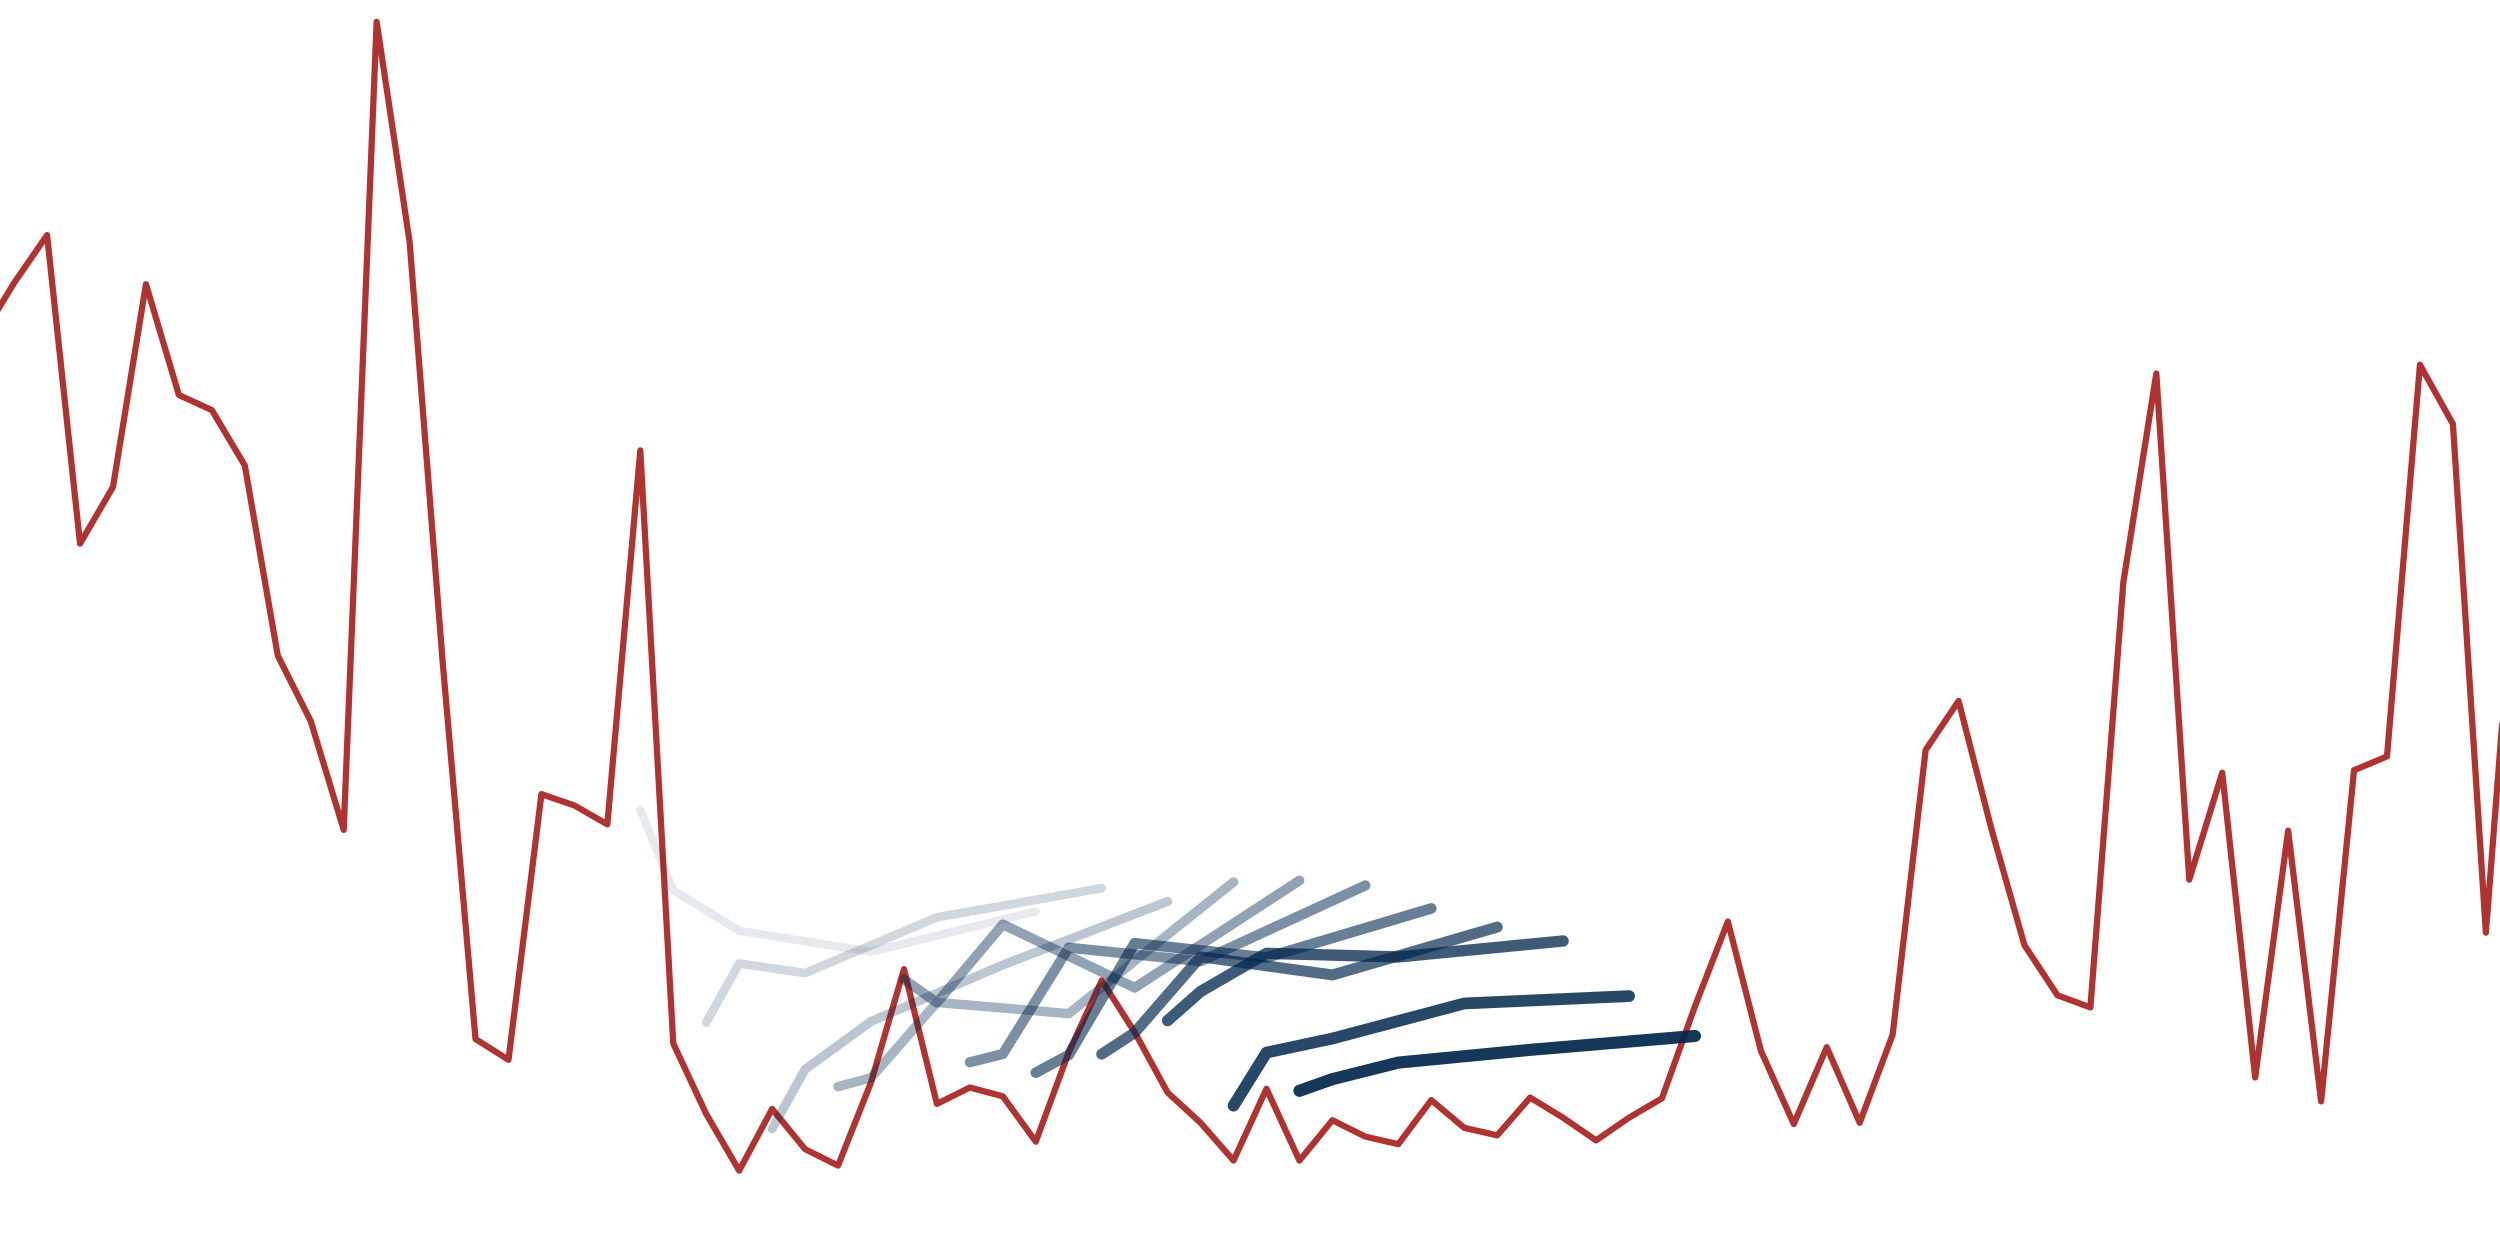
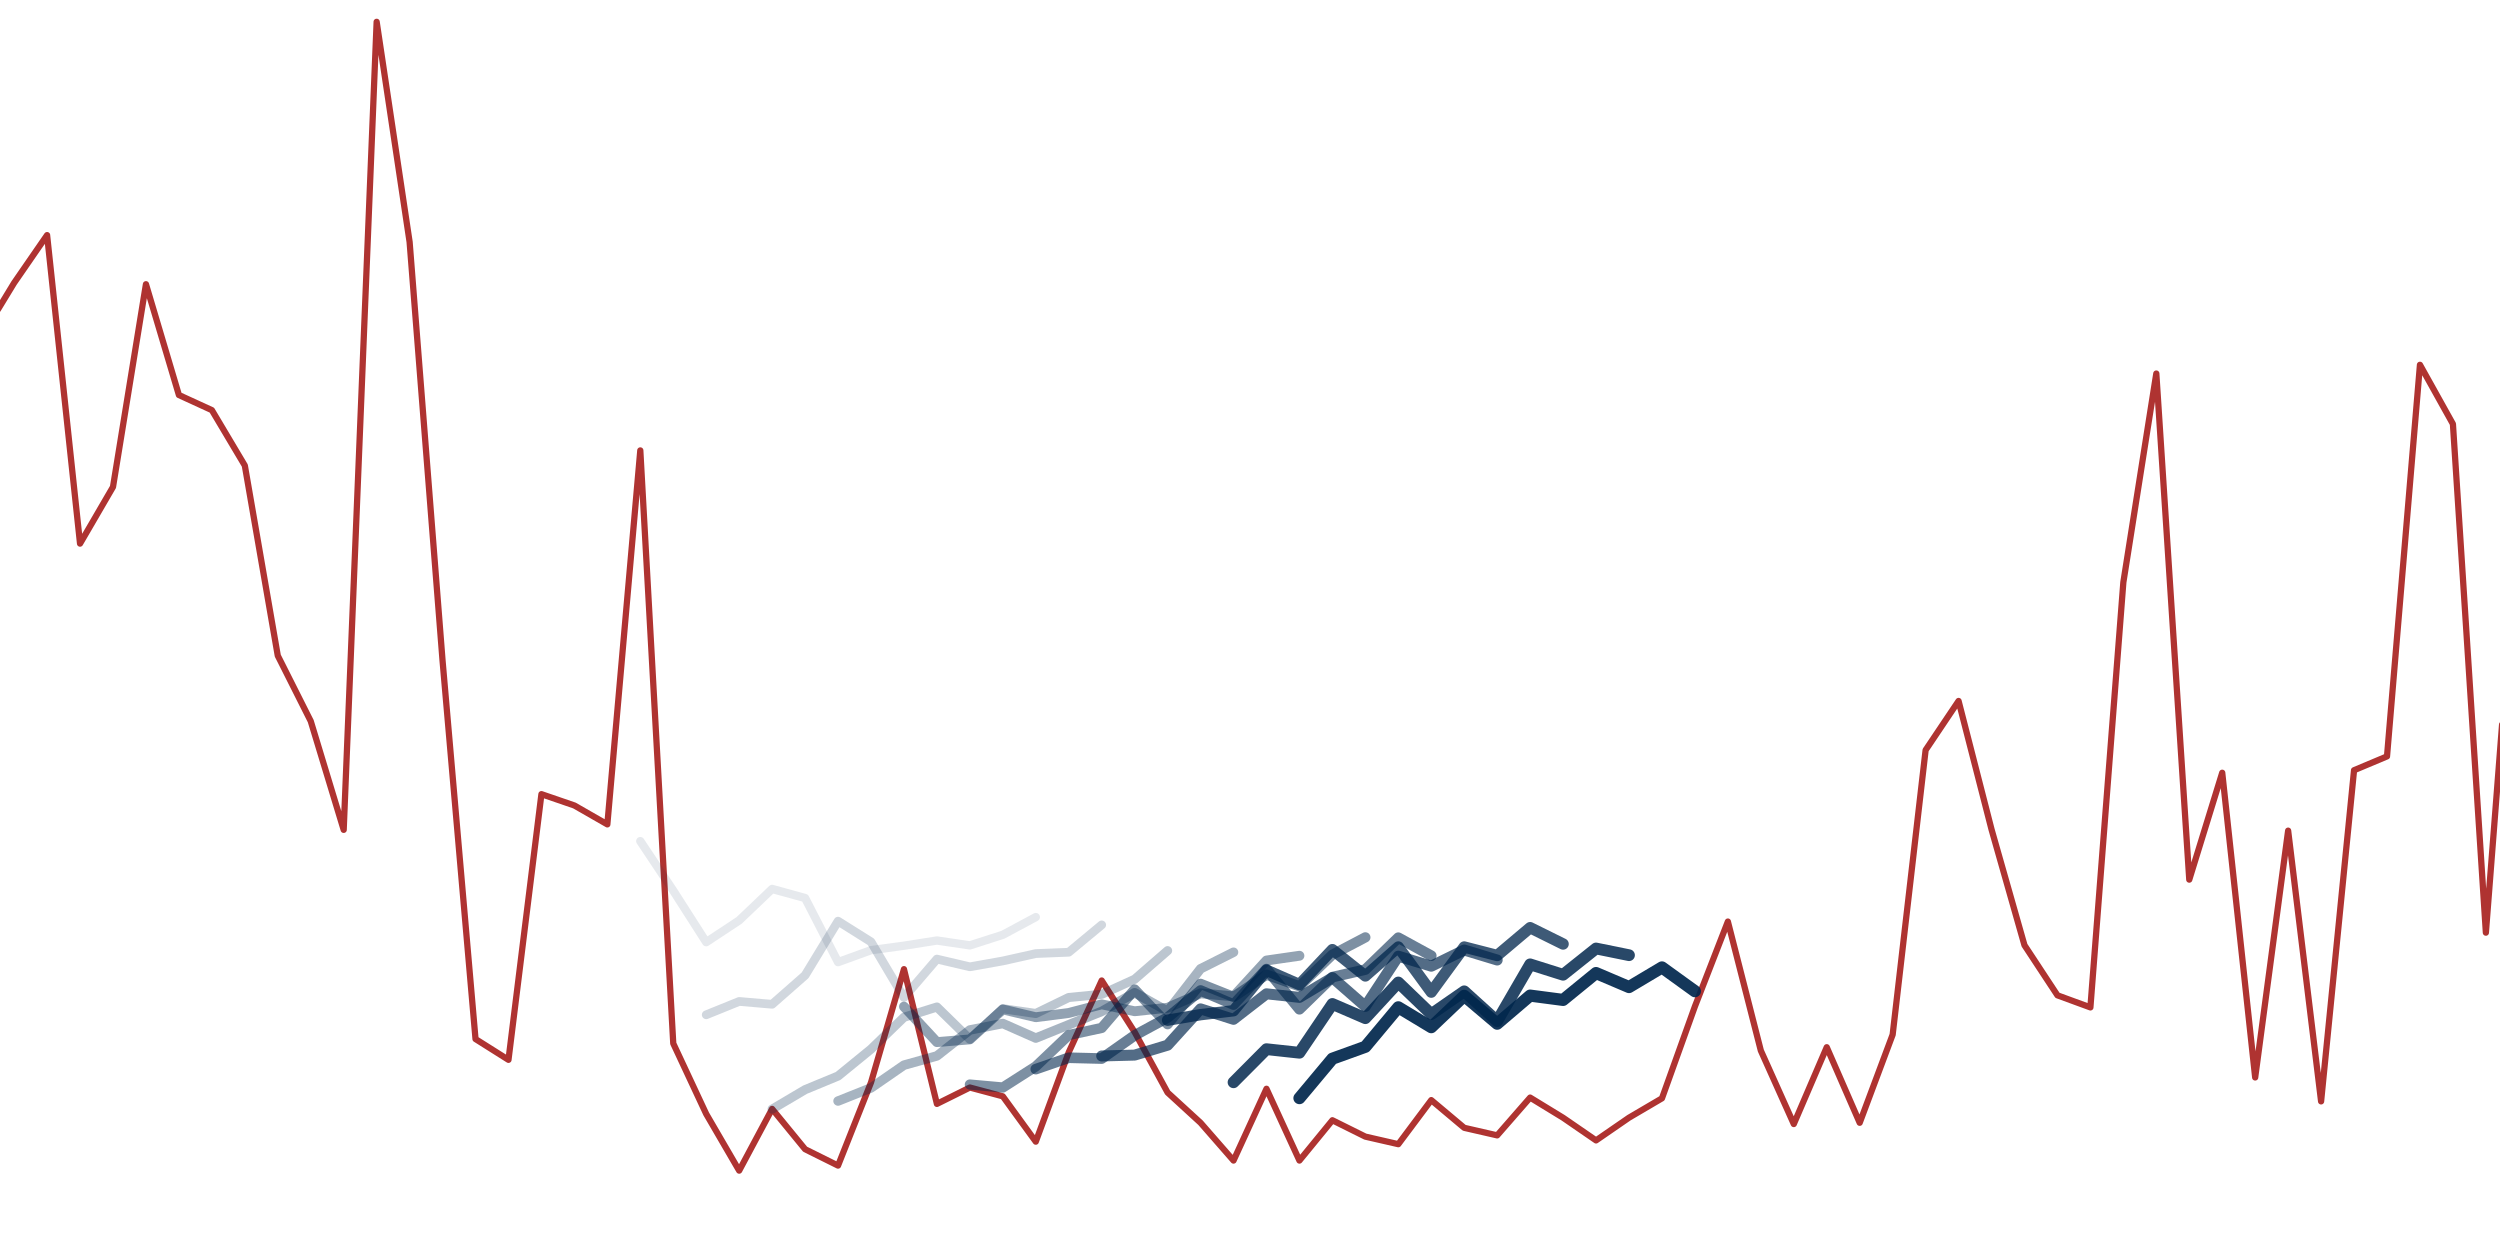
<svg xmlns="http://www.w3.org/2000/svg" width="1199.52px" height="599.76px" viewBox="0 0 1199.52 599.76" version="1.1">
  <defs>
    <style type="text/css">*{stroke-linejoin: round; stroke-linecap: butt}</style>
  </defs>
  <g id="figure_1">
    <g id="patch_1">
      <path d="M 0 599.76  L 1199.52 599.76  L 1199.52 0  L 0 0  z " style="fill: #ffffff" />
    </g>
    <g id="axes_1">
      <g id="line2d_1">
-         <path d="M -1 148.52  L 6.777 135.732  L 22.59 112.817  L 38.403 260.824  L 54.216 233.639  L 70.028 136.378  L 85.841 189.539  L 101.654 196.789  L 117.467 223.37  L 133.28 314.59  L 149.093 346.004  L 164.906 398.165  L 180.719 10.472  L 196.532 116.097  L 212.344 317.029  L 228.157 498.535  L 243.97 508.509  L 259.783 381.042  L 275.596 386.479  L 291.409 395.541  L 307.222 216.12  L 323.035 500.656  L 338.847 534.486  L 354.66 561.671  L 370.473 532.07  L 386.286 551.401  L 402.099 559.254  L 417.912 519.383  L 433.725 465.013  L 449.538 529.653  L 465.351 521.8  L 481.163 526.028  L 496.976 547.776  L 512.789 504.885  L 528.602 470.45  L 544.415 495.219  L 560.228 524.216  L 576.041 538.715  L 591.854 556.838  L 607.666 522.404  L 623.479 556.838  L 639.292 537.507  L 655.105 545.36  L 670.918 548.985  L 686.731 527.841  L 702.544 541.131  L 718.357 544.756  L 734.169 526.633  L 749.982 536.298  L 765.795 547.172  L 781.608 536.274  L 797.421 526.988  L 813.234 482.887  L 829.047 442.174  L 844.86 504.082  L 860.673 539.319  L 876.485 502.468  L 892.298 538.715  L 908.111 496.427  L 923.924 359.898  L 939.737 336.338  L 955.55 397.957  L 971.363 453.535  L 987.176 477.563  L 1002.988 483.359  L 1018.801 279.392  L 1034.614 179.23  L 1050.427 422.048  L 1066.24 370.772  L 1082.053 516.967  L 1097.866 398.561  L 1113.679 528.445  L 1129.492 369.564  L 1145.304 362.919  L 1161.117 175.041  L 1176.93 203.434  L 1192.743 447.494  L 1200.52 347.666  L 1200.52 347.666  " clip-path="url(#p6f2b6c7354)" style="fill: none; stroke: #af3331; stroke-width: 3; stroke-linecap: round" />
+         <path d="M -1 148.52  L 6.777 135.732  L 22.59 112.817  L 38.403 260.824  L 54.216 233.639  L 70.028 136.378  L 85.841 189.539  L 101.654 196.789  L 117.467 223.37  L 133.28 314.59  L 149.093 346.004  L 164.906 398.165  L 180.719 10.472  L 196.532 116.097  L 212.344 317.029  L 228.157 498.535  L 243.97 508.509  L 259.783 381.042  L 275.596 386.479  L 291.409 395.541  L 307.222 216.12  L 323.035 500.656  L 338.847 534.486  L 354.66 561.671  L 370.473 532.07  L 386.286 551.401  L 402.099 559.254  L 417.912 519.383  L 433.725 465.013  L 449.538 529.653  L 465.351 521.8  L 481.163 526.028  L 496.976 547.776  L 512.789 504.885  L 528.602 470.45  L 544.415 495.219  L 560.228 524.216  L 576.041 538.715  L 591.854 556.838  L 607.666 522.404  L 623.479 556.838  L 639.292 537.507  L 655.105 545.36  L 670.918 548.985  L 686.731 527.841  L 702.544 541.131  L 718.357 544.756  L 734.169 526.633  L 749.982 536.298  L 765.795 547.172  L 781.608 536.274  L 797.421 526.988  L 813.234 482.887  L 829.047 442.174  L 844.86 504.082  L 860.673 539.319  L 876.485 502.468  L 892.298 538.715  L 908.111 496.427  L 923.924 359.898  L 939.737 336.338  L 955.55 397.957  L 971.363 453.535  L 987.176 477.563  L 1002.988 483.359  L 1018.801 279.392  L 1034.614 179.23  L 1050.427 422.048  L 1066.24 370.772  L 1082.053 516.967  L 1097.866 398.561  L 1113.679 528.445  L 1129.492 369.564  L 1145.304 362.919  L 1161.117 175.041  L 1176.93 203.434  L 1192.743 447.494  L 1200.52 347.666  L 1200.52 347.666  " clip-path="url(#p9769d0cf33)" style="fill: none; stroke: #af3331; stroke-width: 3; stroke-linecap: round" />
      </g>
      <g id="line2d_2">
-         <path d="M 307.222 388.669  L 323.035 427.168  L 354.66 446.625  L 417.912 456.67  L 496.976 437.309  " clip-path="url(#p6f2b6c7354)" style="fill: none; stroke: #00264c; stroke-opacity: 0.1; stroke-width: 4; stroke-linecap: round" />
+         <path d="M 307.222 403.587  L 323.035 427.345  L 338.847 452.059  L 354.66 441.61  L 370.473 426.527  L 386.286 430.882  L 402.099 461.642  L 417.912 455.896  L 433.725 453.764  L 449.538 451.267  L 465.351 453.599  L 481.163 448.524  L 496.976 440.031  " clip-path="url(#p9769d0cf33)" style="fill: none; stroke: #00264c; stroke-opacity: 0.1; stroke-width: 4; stroke-linecap: round" />
      </g>
      <g id="line2d_3">
-         <path d="M 338.847 490.6  L 354.66 462.281  L 386.286 466.905  L 449.538 440.136  L 528.602 426.151  " clip-path="url(#p6f2b6c7354)" style="fill: none; stroke: #00264c; stroke-opacity: 0.182; stroke-width: 4.182; stroke-linecap: round" />
+         <path d="M 338.847 486.905  L 354.66 480.501  L 370.473 481.863  L 386.286 467.968  L 402.099 441.981  L 417.912 451.918  L 433.725 478.589  L 449.538 460.176  L 465.351 463.885  L 481.163 461.067  L 496.976 457.53  L 512.789 456.891  L 528.602 443.769  " clip-path="url(#p9769d0cf33)" style="fill: none; stroke: #00264c; stroke-opacity: 0.182; stroke-width: 4.182; stroke-linecap: round" />
      </g>
      <g id="line2d_4">
-         <path d="M 370.473 541.586  L 386.286 513.107  L 417.912 490.097  L 481.163 462.989  L 560.228 432.514  " clip-path="url(#p6f2b6c7354)" style="fill: none; stroke: #00264c; stroke-opacity: 0.264; stroke-width: 4.364; stroke-linecap: round" />
+         <path d="M 370.473 532.18  L 386.286 522.829  L 402.099 516.287  L 417.912 503.386  L 433.725 488.1  L 449.538 483.179  L 465.351 498.648  L 481.163 484.009  L 496.976 486.284  L 512.789 478.607  L 528.602 477.075  L 544.415 469.855  L 560.228 456.139  " clip-path="url(#p9769d0cf33)" style="fill: none; stroke: #00264c; stroke-opacity: 0.264; stroke-width: 4.364; stroke-linecap: round" />
      </g>
      <g id="line2d_5">
-         <path d="M 402.099 521.355  L 417.912 517.089  L 449.538 480.971  L 512.789 486.355  L 591.854 423.209  " clip-path="url(#p6f2b6c7354)" style="fill: none; stroke: #00264c; stroke-opacity: 0.345; stroke-width: 4.545; stroke-linecap: round" />
+         <path d="M 402.099 528.279  L 417.912 521.986  L 433.725 511.067  L 449.538 506.639  L 465.351 494.192  L 481.163 491.086  L 496.976 498.084  L 512.789 491.69  L 528.602 485.286  L 544.415 476.315  L 560.228 485.205  L 576.041 464.828  L 591.854 456.888  " clip-path="url(#p9769d0cf33)" style="fill: none; stroke: #00264c; stroke-opacity: 0.345; stroke-width: 4.545; stroke-linecap: round" />
      </g>
      <g id="line2d_6">
-         <path d="M 433.725 469.881  L 449.538 481.092  L 481.163 443.524  L 544.415 473.936  L 623.479 422.469  " clip-path="url(#p6f2b6c7354)" style="fill: none; stroke: #00264c; stroke-opacity: 0.427; stroke-width: 4.727; stroke-linecap: round" />
+         <path d="M 433.725 482.991  L 449.538 500.015  L 465.351 498.709  L 481.163 484.34  L 496.976 488.076  L 512.789 486.03  L 528.602 481.893  L 544.415 485.206  L 560.228 483.534  L 576.041 476.607  L 591.854 478.085  L 607.666 460.854  L 623.479 458.577  " clip-path="url(#p9769d0cf33)" style="fill: none; stroke: #00264c; stroke-opacity: 0.427; stroke-width: 4.727; stroke-linecap: round" />
      </g>
      <g id="line2d_7">
-         <path d="M 465.351 509.679  L 481.163 505.708  L 512.789 454.684  L 576.041 461.21  L 655.105 424.843  " clip-path="url(#p6f2b6c7354)" style="fill: none; stroke: #00264c; stroke-opacity: 0.509; stroke-width: 4.909; stroke-linecap: round" />
+         <path d="M 465.351 520.375  L 481.163 521.793  L 496.976 511.68  L 512.789 496.627  L 528.602 493.211  L 544.415 474.774  L 560.228 491.426  L 576.041 472.048  L 591.854 478.338  L 607.666 467.643  L 623.479 473.219  L 639.292 458.058  L 655.105 449.751  " clip-path="url(#p9769d0cf33)" style="fill: none; stroke: #00264c; stroke-opacity: 0.509; stroke-width: 4.909; stroke-linecap: round" />
      </g>
      <g id="line2d_8">
-         <path d="M 496.976 514.677  L 512.789 506.178  L 544.415 452.573  L 607.666 459.446  L 686.731 435.87  " clip-path="url(#p6f2b6c7354)" style="fill: none; stroke: #00264c; stroke-opacity: 0.591; stroke-width: 5.091; stroke-linecap: round" />
+         <path d="M 496.976 512.98  L 512.789 507.514  L 528.602 507.907  L 544.415 496.787  L 560.228 488.224  L 576.041 475.246  L 591.854 481.999  L 607.666 464.979  L 623.479 484.258  L 639.292 468.836  L 655.105 465.207  L 670.918 449.911  L 686.731 458.563  " clip-path="url(#p9769d0cf33)" style="fill: none; stroke: #00264c; stroke-opacity: 0.591; stroke-width: 5.091; stroke-linecap: round" />
      </g>
      <g id="line2d_9">
-         <path d="M 528.602 505.792  L 544.415 495.483  L 576.041 459.068  L 639.292 467.792  L 718.357 444.816  " clip-path="url(#p6f2b6c7354)" style="fill: none; stroke: #00264c; stroke-opacity: 0.673; stroke-width: 5.273; stroke-linecap: round" />
+         <path d="M 528.602 506.659  L 544.415 506.242  L 560.228 501.488  L 576.041 484.064  L 591.854 489.078  L 607.666 476.836  L 623.479 478.546  L 639.292 469.061  L 655.105 482.88  L 670.918 458.777  L 686.731 463.588  L 702.544 455.831  L 718.357 460.622  " clip-path="url(#p9769d0cf33)" style="fill: none; stroke: #00264c; stroke-opacity: 0.673; stroke-width: 5.273; stroke-linecap: round" />
      </g>
      <g id="line2d_10">
-         <path d="M 560.228 489.687  L 576.041 475.731  L 607.666 457.409  L 670.918 459.155  L 749.982 451.482  " clip-path="url(#p6f2b6c7354)" style="fill: none; stroke: #00264c; stroke-opacity: 0.755; stroke-width: 5.455; stroke-linecap: round" />
+         <path d="M 560.228 489.496  L 576.041 486.845  L 591.854 484.963  L 607.666 465.501  L 623.479 472.408  L 639.292 455.643  L 655.105 468.269  L 670.918 454.386  L 686.731 476.03  L 702.544 454.387  L 718.357 458.453  L 734.169 445.112  L 749.982 452.937  " clip-path="url(#p9769d0cf33)" style="fill: none; stroke: #00264c; stroke-opacity: 0.755; stroke-width: 5.455; stroke-linecap: round" />
      </g>
      <g id="line2d_11">
-         <path d="M 591.854 530.499  L 607.666 505.032  L 639.292 498.291  L 702.544 481.463  L 781.608 477.934  " clip-path="url(#p6f2b6c7354)" style="fill: none; stroke: #00264c; stroke-opacity: 0.836; stroke-width: 5.636; stroke-linecap: round" />
+         <path d="M 591.854 519.29  L 607.666 503.399  L 623.479 505.118  L 639.292 481.706  L 655.105 488.537  L 670.918 471.405  L 686.731 486.609  L 702.544 475.643  L 718.357 489.949  L 734.169 462.704  L 749.982 467.694  L 765.795 455.089  L 781.608 458.306  " clip-path="url(#p9769d0cf33)" style="fill: none; stroke: #00264c; stroke-opacity: 0.836; stroke-width: 5.636; stroke-linecap: round" />
      </g>
      <g id="line2d_12">
-         <path d="M 623.479 523.385  L 639.292 517.775  L 670.918 509.831  L 734.169 503.722  L 813.234 497.065  " clip-path="url(#p6f2b6c7354)" style="fill: none; stroke: #00264c; stroke-opacity: 0.918; stroke-width: 5.818; stroke-linecap: round" />
+         <path d="M 623.479 526.888  L 639.292 507.967  L 655.105 502.254  L 670.918 483.311  L 686.731 492.851  L 702.544 477.802  L 718.357 491.181  L 734.169 477.696  L 749.982 479.77  L 765.795 466.87  L 781.608 473.598  L 797.421 464.174  L 813.234 475.596  " clip-path="url(#p9769d0cf33)" style="fill: none; stroke: #00264c; stroke-opacity: 0.918; stroke-width: 5.818; stroke-linecap: round" />
      </g>
    </g>
  </g>
  <defs>
-     <clipPath id="p6f2b6c7354">
+     <clipPath id="p9769d0cf33">
      <rect x="0" y="0" width="1199.52" height="599.76" />
    </clipPath>
  </defs>
</svg>
